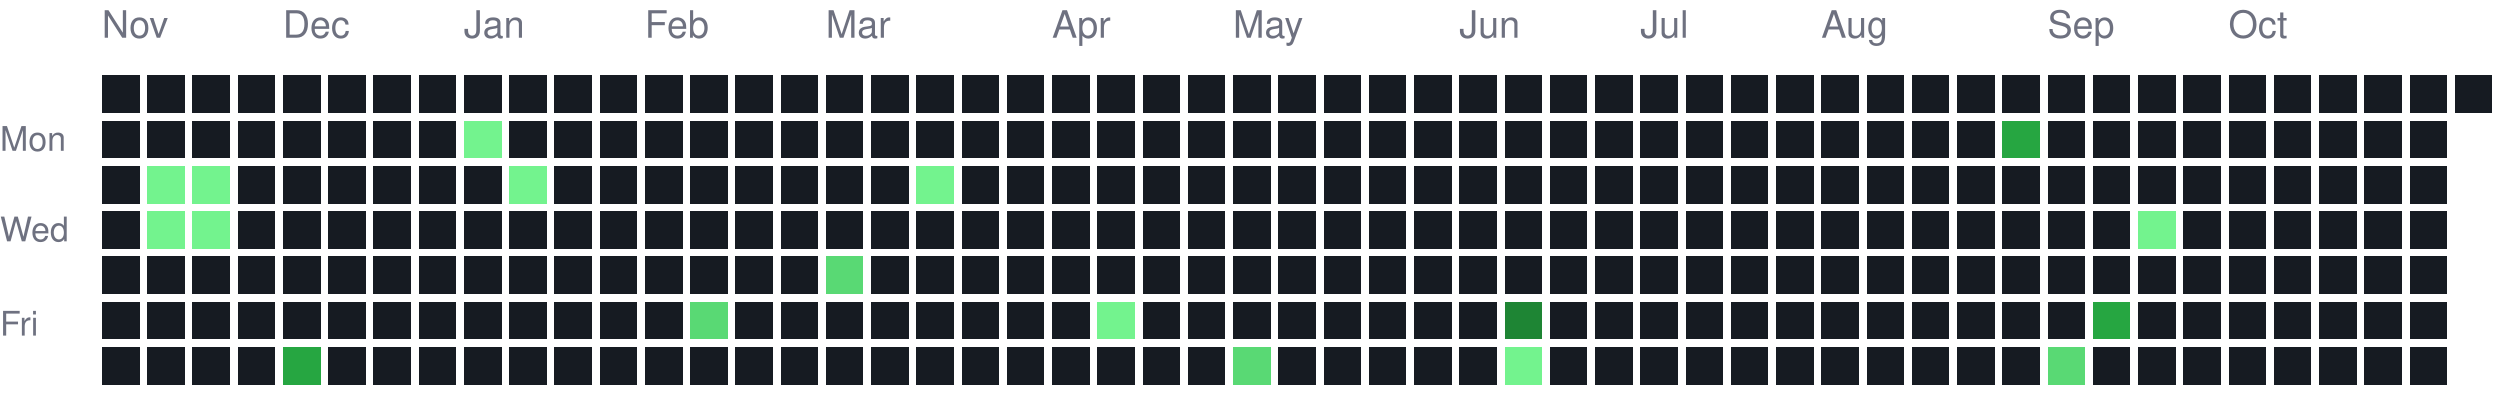
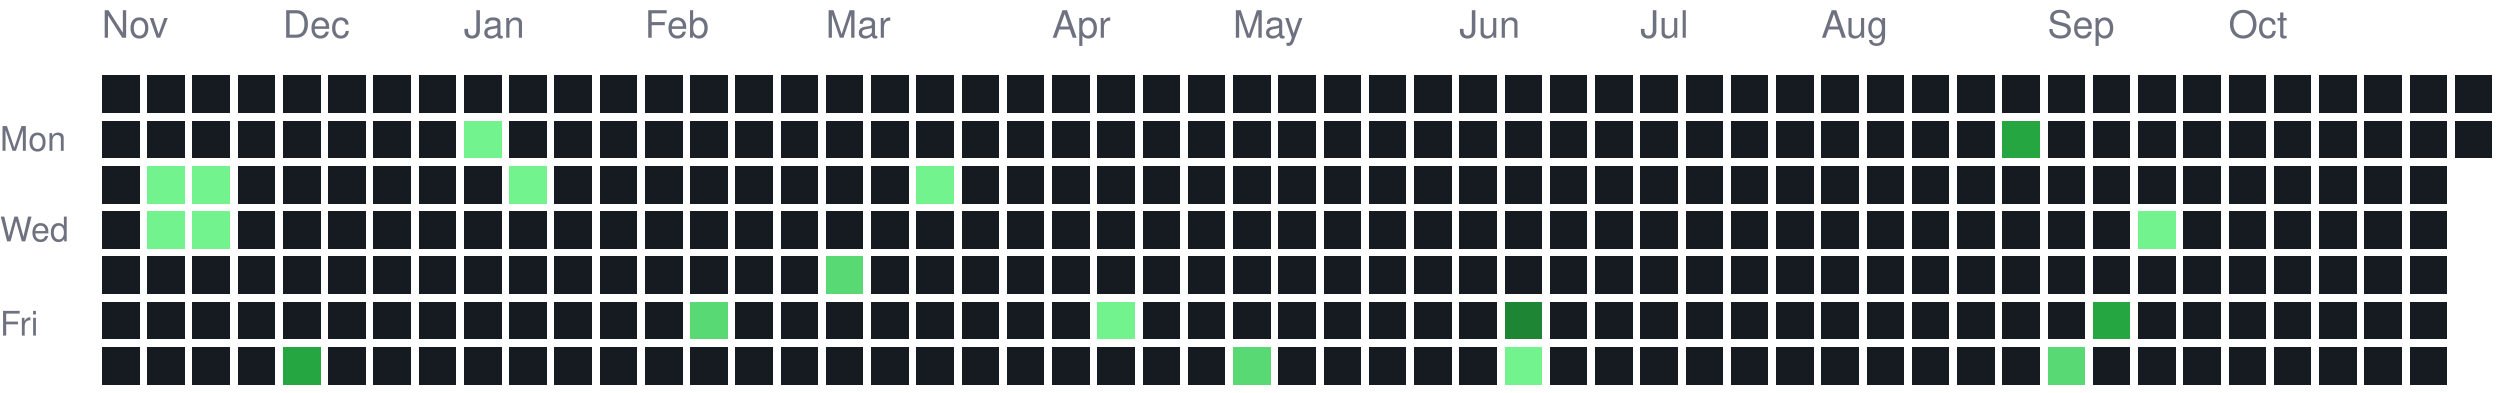
<svg xmlns="http://www.w3.org/2000/svg" version="1.1" width="663" height="104">
  <rect style="fill:#161b22;shape-rendering:crispedges;" data-score="0" data-date="2025-11-09" x="27" y="20" width="10" height="10" />
  <rect style="fill:#161b22;shape-rendering:crispedges;" data-score="0" data-date="2025-11-16" x="39" y="20" width="10" height="10" />
  <rect style="fill:#161b22;shape-rendering:crispedges;" data-score="0" data-date="2025-11-23" x="51" y="20" width="10" height="10" />
  <rect style="fill:#161b22;shape-rendering:crispedges;" data-score="0" data-date="2025-11-30" x="63" y="20" width="10" height="10" />
  <rect style="fill:#161b22;shape-rendering:crispedges;" data-score="0" data-date="2025-12-07" x="75" y="20" width="10" height="10" />
  <rect style="fill:#161b22;shape-rendering:crispedges;" data-score="0" data-date="2025-12-14" x="87" y="20" width="10" height="10" />
  <rect style="fill:#161b22;shape-rendering:crispedges;" data-score="0" data-date="2025-12-21" x="99" y="20" width="10" height="10" />
  <rect style="fill:#161b22;shape-rendering:crispedges;" data-score="0" data-date="2025-12-28" x="111" y="20" width="10" height="10" />
  <rect style="fill:#161b22;shape-rendering:crispedges;" data-score="0" data-date="2026-01-04" x="123" y="20" width="10" height="10" />
  <rect style="fill:#161b22;shape-rendering:crispedges;" data-score="0" data-date="2026-01-11" x="135" y="20" width="10" height="10" />
  <rect style="fill:#161b22;shape-rendering:crispedges;" data-score="0" data-date="2026-01-18" x="147" y="20" width="10" height="10" />
  <rect style="fill:#161b22;shape-rendering:crispedges;" data-score="0" data-date="2026-01-25" x="159" y="20" width="10" height="10" />
  <rect style="fill:#161b22;shape-rendering:crispedges;" data-score="0" data-date="2026-02-01" x="171" y="20" width="10" height="10" />
  <rect style="fill:#161b22;shape-rendering:crispedges;" data-score="0" data-date="2026-02-08" x="183" y="20" width="10" height="10" />
  <rect style="fill:#161b22;shape-rendering:crispedges;" data-score="0" data-date="2026-02-15" x="195" y="20" width="10" height="10" />
  <rect style="fill:#161b22;shape-rendering:crispedges;" data-score="0" data-date="2026-02-22" x="207" y="20" width="10" height="10" />
  <rect style="fill:#161b22;shape-rendering:crispedges;" data-score="0" data-date="2026-03-01" x="219" y="20" width="10" height="10" />
  <rect style="fill:#161b22;shape-rendering:crispedges;" data-score="0" data-date="2026-03-08" x="231" y="20" width="10" height="10" />
  <rect style="fill:#161b22;shape-rendering:crispedges;" data-score="0" data-date="2026-03-15" x="243" y="20" width="10" height="10" />
  <rect style="fill:#161b22;shape-rendering:crispedges;" data-score="0" data-date="2026-03-22" x="255" y="20" width="10" height="10" />
  <rect style="fill:#161b22;shape-rendering:crispedges;" data-score="0" data-date="2026-03-29" x="267" y="20" width="10" height="10" />
  <rect style="fill:#161b22;shape-rendering:crispedges;" data-score="0" data-date="2026-04-05" x="279" y="20" width="10" height="10" />
  <rect style="fill:#161b22;shape-rendering:crispedges;" data-score="0" data-date="2026-04-12" x="291" y="20" width="10" height="10" />
  <rect style="fill:#161b22;shape-rendering:crispedges;" data-score="0" data-date="2026-04-19" x="303" y="20" width="10" height="10" />
  <rect style="fill:#161b22;shape-rendering:crispedges;" data-score="0" data-date="2026-04-26" x="315" y="20" width="10" height="10" />
  <rect style="fill:#161b22;shape-rendering:crispedges;" data-score="0" data-date="2026-05-03" x="327" y="20" width="10" height="10" />
  <rect style="fill:#161b22;shape-rendering:crispedges;" data-score="0" data-date="2026-05-10" x="339" y="20" width="10" height="10" />
  <rect style="fill:#161b22;shape-rendering:crispedges;" data-score="0" data-date="2026-05-17" x="351" y="20" width="10" height="10" />
  <rect style="fill:#161b22;shape-rendering:crispedges;" data-score="0" data-date="2026-05-24" x="363" y="20" width="10" height="10" />
  <rect style="fill:#161b22;shape-rendering:crispedges;" data-score="0" data-date="2026-05-31" x="375" y="20" width="10" height="10" />
  <rect style="fill:#161b22;shape-rendering:crispedges;" data-score="0" data-date="2026-06-07" x="387" y="20" width="10" height="10" />
  <rect style="fill:#161b22;shape-rendering:crispedges;" data-score="0" data-date="2026-06-14" x="399" y="20" width="10" height="10" />
  <rect style="fill:#161b22;shape-rendering:crispedges;" data-score="0" data-date="2026-06-21" x="411" y="20" width="10" height="10" />
  <rect style="fill:#161b22;shape-rendering:crispedges;" data-score="0" data-date="2026-06-28" x="423" y="20" width="10" height="10" />
  <rect style="fill:#161b22;shape-rendering:crispedges;" data-score="0" data-date="2026-07-05" x="435" y="20" width="10" height="10" />
  <rect style="fill:#161b22;shape-rendering:crispedges;" data-score="0" data-date="2026-07-12" x="447" y="20" width="10" height="10" />
  <rect style="fill:#161b22;shape-rendering:crispedges;" data-score="0" data-date="2026-07-19" x="459" y="20" width="10" height="10" />
  <rect style="fill:#161b22;shape-rendering:crispedges;" data-score="0" data-date="2026-07-26" x="471" y="20" width="10" height="10" />
  <rect style="fill:#161b22;shape-rendering:crispedges;" data-score="0" data-date="2026-08-02" x="483" y="20" width="10" height="10" />
  <rect style="fill:#161b22;shape-rendering:crispedges;" data-score="0" data-date="2026-08-09" x="495" y="20" width="10" height="10" />
  <rect style="fill:#161b22;shape-rendering:crispedges;" data-score="0" data-date="2026-08-16" x="507" y="20" width="10" height="10" />
  <rect style="fill:#161b22;shape-rendering:crispedges;" data-score="0" data-date="2026-08-23" x="519" y="20" width="10" height="10" />
  <rect style="fill:#161b22;shape-rendering:crispedges;" data-score="0" data-date="2026-08-30" x="531" y="20" width="10" height="10" />
  <rect style="fill:#161b22;shape-rendering:crispedges;" data-score="0" data-date="2026-09-06" x="543" y="20" width="10" height="10" />
  <rect style="fill:#161b22;shape-rendering:crispedges;" data-score="0" data-date="2026-09-13" x="555" y="20" width="10" height="10" />
  <rect style="fill:#161b22;shape-rendering:crispedges;" data-score="0" data-date="2026-09-20" x="567" y="20" width="10" height="10" />
  <rect style="fill:#161b22;shape-rendering:crispedges;" data-score="0" data-date="2026-09-27" x="579" y="20" width="10" height="10" />
  <rect style="fill:#161b22;shape-rendering:crispedges;" data-score="0" data-date="2026-10-04" x="591" y="20" width="10" height="10" />
  <rect style="fill:#161b22;shape-rendering:crispedges;" data-score="0" data-date="2026-10-11" x="603" y="20" width="10" height="10" />
  <rect style="fill:#161b22;shape-rendering:crispedges;" data-score="0" data-date="2026-10-18" x="615" y="20" width="10" height="10" />
  <rect style="fill:#161b22;shape-rendering:crispedges;" data-score="0" data-date="2026-10-25" x="627" y="20" width="10" height="10" />
  <rect style="fill:#161b22;shape-rendering:crispedges;" data-score="0" data-date="2026-11-01" x="639" y="20" width="10" height="10" />
  <rect style="fill:#161b22;shape-rendering:crispedges;" data-score="0" data-date="2026-11-08" x="651" y="20" width="10" height="10" />
  <rect style="fill:#161b22;shape-rendering:crispedges;" data-score="0" data-date="2025-11-10" x="27" y="32" width="10" height="10" />
  <rect style="fill:#161b22;shape-rendering:crispedges;" data-score="0" data-date="2025-11-17" x="39" y="32" width="10" height="10" />
  <rect style="fill:#161b22;shape-rendering:crispedges;" data-score="0" data-date="2025-11-24" x="51" y="32" width="10" height="10" />
  <rect style="fill:#161b22;shape-rendering:crispedges;" data-score="0" data-date="2025-12-01" x="63" y="32" width="10" height="10" />
  <rect style="fill:#161b22;shape-rendering:crispedges;" data-score="0" data-date="2025-12-08" x="75" y="32" width="10" height="10" />
  <rect style="fill:#161b22;shape-rendering:crispedges;" data-score="0" data-date="2025-12-15" x="87" y="32" width="10" height="10" />
  <rect style="fill:#161b22;shape-rendering:crispedges;" data-score="0" data-date="2025-12-22" x="99" y="32" width="10" height="10" />
  <rect style="fill:#161b22;shape-rendering:crispedges;" data-score="0" data-date="2025-12-29" x="111" y="32" width="10" height="10" />
  <rect style="fill:#73f38e;shape-rendering:crispedges;" data-score="1" data-date="2026-01-05" x="123" y="32" width="10" height="10" />
  <rect style="fill:#161b22;shape-rendering:crispedges;" data-score="0" data-date="2026-01-12" x="135" y="32" width="10" height="10" />
  <rect style="fill:#161b22;shape-rendering:crispedges;" data-score="0" data-date="2026-01-19" x="147" y="32" width="10" height="10" />
  <rect style="fill:#161b22;shape-rendering:crispedges;" data-score="0" data-date="2026-01-26" x="159" y="32" width="10" height="10" />
  <rect style="fill:#161b22;shape-rendering:crispedges;" data-score="0" data-date="2026-02-02" x="171" y="32" width="10" height="10" />
  <rect style="fill:#161b22;shape-rendering:crispedges;" data-score="0" data-date="2026-02-09" x="183" y="32" width="10" height="10" />
  <rect style="fill:#161b22;shape-rendering:crispedges;" data-score="0" data-date="2026-02-16" x="195" y="32" width="10" height="10" />
  <rect style="fill:#161b22;shape-rendering:crispedges;" data-score="0" data-date="2026-02-23" x="207" y="32" width="10" height="10" />
  <rect style="fill:#161b22;shape-rendering:crispedges;" data-score="0" data-date="2026-03-02" x="219" y="32" width="10" height="10" />
  <rect style="fill:#161b22;shape-rendering:crispedges;" data-score="0" data-date="2026-03-09" x="231" y="32" width="10" height="10" />
  <rect style="fill:#161b22;shape-rendering:crispedges;" data-score="0" data-date="2026-03-16" x="243" y="32" width="10" height="10" />
  <rect style="fill:#161b22;shape-rendering:crispedges;" data-score="0" data-date="2026-03-23" x="255" y="32" width="10" height="10" />
  <rect style="fill:#161b22;shape-rendering:crispedges;" data-score="0" data-date="2026-03-30" x="267" y="32" width="10" height="10" />
  <rect style="fill:#161b22;shape-rendering:crispedges;" data-score="0" data-date="2026-04-06" x="279" y="32" width="10" height="10" />
  <rect style="fill:#161b22;shape-rendering:crispedges;" data-score="0" data-date="2026-04-13" x="291" y="32" width="10" height="10" />
  <rect style="fill:#161b22;shape-rendering:crispedges;" data-score="0" data-date="2026-04-20" x="303" y="32" width="10" height="10" />
  <rect style="fill:#161b22;shape-rendering:crispedges;" data-score="0" data-date="2026-04-27" x="315" y="32" width="10" height="10" />
  <rect style="fill:#161b22;shape-rendering:crispedges;" data-score="0" data-date="2026-05-04" x="327" y="32" width="10" height="10" />
  <rect style="fill:#161b22;shape-rendering:crispedges;" data-score="0" data-date="2026-05-11" x="339" y="32" width="10" height="10" />
  <rect style="fill:#161b22;shape-rendering:crispedges;" data-score="0" data-date="2026-05-18" x="351" y="32" width="10" height="10" />
  <rect style="fill:#161b22;shape-rendering:crispedges;" data-score="0" data-date="2026-05-25" x="363" y="32" width="10" height="10" />
  <rect style="fill:#161b22;shape-rendering:crispedges;" data-score="0" data-date="2026-06-01" x="375" y="32" width="10" height="10" />
  <rect style="fill:#161b22;shape-rendering:crispedges;" data-score="0" data-date="2026-06-08" x="387" y="32" width="10" height="10" />
  <rect style="fill:#161b22;shape-rendering:crispedges;" data-score="0" data-date="2026-06-15" x="399" y="32" width="10" height="10" />
  <rect style="fill:#161b22;shape-rendering:crispedges;" data-score="0" data-date="2026-06-22" x="411" y="32" width="10" height="10" />
  <rect style="fill:#161b22;shape-rendering:crispedges;" data-score="0" data-date="2026-06-29" x="423" y="32" width="10" height="10" />
  <rect style="fill:#161b22;shape-rendering:crispedges;" data-score="0" data-date="2026-07-06" x="435" y="32" width="10" height="10" />
  <rect style="fill:#161b22;shape-rendering:crispedges;" data-score="0" data-date="2026-07-13" x="447" y="32" width="10" height="10" />
  <rect style="fill:#161b22;shape-rendering:crispedges;" data-score="0" data-date="2026-07-20" x="459" y="32" width="10" height="10" />
  <rect style="fill:#161b22;shape-rendering:crispedges;" data-score="0" data-date="2026-07-27" x="471" y="32" width="10" height="10" />
  <rect style="fill:#161b22;shape-rendering:crispedges;" data-score="0" data-date="2026-08-03" x="483" y="32" width="10" height="10" />
  <rect style="fill:#161b22;shape-rendering:crispedges;" data-score="0" data-date="2026-08-10" x="495" y="32" width="10" height="10" />
  <rect style="fill:#161b22;shape-rendering:crispedges;" data-score="0" data-date="2026-08-17" x="507" y="32" width="10" height="10" />
  <rect style="fill:#161b22;shape-rendering:crispedges;" data-score="0" data-date="2026-08-24" x="519" y="32" width="10" height="10" />
  <rect style="fill:#26a641;shape-rendering:crispedges;" data-score="3" data-date="2026-08-31" x="531" y="32" width="10" height="10" />
  <rect style="fill:#161b22;shape-rendering:crispedges;" data-score="0" data-date="2026-09-07" x="543" y="32" width="10" height="10" />
  <rect style="fill:#161b22;shape-rendering:crispedges;" data-score="0" data-date="2026-09-14" x="555" y="32" width="10" height="10" />
  <rect style="fill:#161b22;shape-rendering:crispedges;" data-score="0" data-date="2026-09-21" x="567" y="32" width="10" height="10" />
  <rect style="fill:#161b22;shape-rendering:crispedges;" data-score="0" data-date="2026-09-28" x="579" y="32" width="10" height="10" />
  <rect style="fill:#161b22;shape-rendering:crispedges;" data-score="0" data-date="2026-10-05" x="591" y="32" width="10" height="10" />
  <rect style="fill:#161b22;shape-rendering:crispedges;" data-score="0" data-date="2026-10-12" x="603" y="32" width="10" height="10" />
  <rect style="fill:#161b22;shape-rendering:crispedges;" data-score="0" data-date="2026-10-19" x="615" y="32" width="10" height="10" />
  <rect style="fill:#161b22;shape-rendering:crispedges;" data-score="0" data-date="2026-10-26" x="627" y="32" width="10" height="10" />
  <rect style="fill:#161b22;shape-rendering:crispedges;" data-score="0" data-date="2026-11-02" x="639" y="32" width="10" height="10" />
+   <rect style="fill:#161b22;shape-rendering:crispedges;" data-score="0" data-date="2026-11-09" x="651" y="32" width="10" height="10" />
  <rect style="fill:#161b22;shape-rendering:crispedges;" data-score="0" data-date="2025-11-11" x="27" y="44" width="10" height="10" />
  <rect style="fill:#73f38e;shape-rendering:crispedges;" data-score="1" data-date="2025-11-18" x="39" y="44" width="10" height="10" />
  <rect style="fill:#73f38e;shape-rendering:crispedges;" data-score="1" data-date="2025-11-25" x="51" y="44" width="10" height="10" />
  <rect style="fill:#161b22;shape-rendering:crispedges;" data-score="0" data-date="2025-12-02" x="63" y="44" width="10" height="10" />
  <rect style="fill:#161b22;shape-rendering:crispedges;" data-score="0" data-date="2025-12-09" x="75" y="44" width="10" height="10" />
  <rect style="fill:#161b22;shape-rendering:crispedges;" data-score="0" data-date="2025-12-16" x="87" y="44" width="10" height="10" />
  <rect style="fill:#161b22;shape-rendering:crispedges;" data-score="0" data-date="2025-12-23" x="99" y="44" width="10" height="10" />
  <rect style="fill:#161b22;shape-rendering:crispedges;" data-score="0" data-date="2025-12-30" x="111" y="44" width="10" height="10" />
  <rect style="fill:#161b22;shape-rendering:crispedges;" data-score="0" data-date="2026-01-06" x="123" y="44" width="10" height="10" />
  <rect style="fill:#73f38e;shape-rendering:crispedges;" data-score="1" data-date="2026-01-13" x="135" y="44" width="10" height="10" />
  <rect style="fill:#161b22;shape-rendering:crispedges;" data-score="0" data-date="2026-01-20" x="147" y="44" width="10" height="10" />
  <rect style="fill:#161b22;shape-rendering:crispedges;" data-score="0" data-date="2026-01-27" x="159" y="44" width="10" height="10" />
  <rect style="fill:#161b22;shape-rendering:crispedges;" data-score="0" data-date="2026-02-03" x="171" y="44" width="10" height="10" />
  <rect style="fill:#161b22;shape-rendering:crispedges;" data-score="0" data-date="2026-02-10" x="183" y="44" width="10" height="10" />
  <rect style="fill:#161b22;shape-rendering:crispedges;" data-score="0" data-date="2026-02-17" x="195" y="44" width="10" height="10" />
  <rect style="fill:#161b22;shape-rendering:crispedges;" data-score="0" data-date="2026-02-24" x="207" y="44" width="10" height="10" />
  <rect style="fill:#161b22;shape-rendering:crispedges;" data-score="0" data-date="2026-03-03" x="219" y="44" width="10" height="10" />
  <rect style="fill:#161b22;shape-rendering:crispedges;" data-score="0" data-date="2026-03-10" x="231" y="44" width="10" height="10" />
  <rect style="fill:#73f38e;shape-rendering:crispedges;" data-score="1" data-date="2026-03-17" x="243" y="44" width="10" height="10" />
  <rect style="fill:#161b22;shape-rendering:crispedges;" data-score="0" data-date="2026-03-24" x="255" y="44" width="10" height="10" />
  <rect style="fill:#161b22;shape-rendering:crispedges;" data-score="0" data-date="2026-03-31" x="267" y="44" width="10" height="10" />
  <rect style="fill:#161b22;shape-rendering:crispedges;" data-score="0" data-date="2026-04-07" x="279" y="44" width="10" height="10" />
  <rect style="fill:#161b22;shape-rendering:crispedges;" data-score="0" data-date="2026-04-14" x="291" y="44" width="10" height="10" />
  <rect style="fill:#161b22;shape-rendering:crispedges;" data-score="0" data-date="2026-04-21" x="303" y="44" width="10" height="10" />
  <rect style="fill:#161b22;shape-rendering:crispedges;" data-score="0" data-date="2026-04-28" x="315" y="44" width="10" height="10" />
  <rect style="fill:#161b22;shape-rendering:crispedges;" data-score="0" data-date="2026-05-05" x="327" y="44" width="10" height="10" />
  <rect style="fill:#161b22;shape-rendering:crispedges;" data-score="0" data-date="2026-05-12" x="339" y="44" width="10" height="10" />
  <rect style="fill:#161b22;shape-rendering:crispedges;" data-score="0" data-date="2026-05-19" x="351" y="44" width="10" height="10" />
  <rect style="fill:#161b22;shape-rendering:crispedges;" data-score="0" data-date="2026-05-26" x="363" y="44" width="10" height="10" />
  <rect style="fill:#161b22;shape-rendering:crispedges;" data-score="0" data-date="2026-06-02" x="375" y="44" width="10" height="10" />
  <rect style="fill:#161b22;shape-rendering:crispedges;" data-score="0" data-date="2026-06-09" x="387" y="44" width="10" height="10" />
  <rect style="fill:#161b22;shape-rendering:crispedges;" data-score="0" data-date="2026-06-16" x="399" y="44" width="10" height="10" />
  <rect style="fill:#161b22;shape-rendering:crispedges;" data-score="0" data-date="2026-06-23" x="411" y="44" width="10" height="10" />
  <rect style="fill:#161b22;shape-rendering:crispedges;" data-score="0" data-date="2026-06-30" x="423" y="44" width="10" height="10" />
  <rect style="fill:#161b22;shape-rendering:crispedges;" data-score="0" data-date="2026-07-07" x="435" y="44" width="10" height="10" />
  <rect style="fill:#161b22;shape-rendering:crispedges;" data-score="0" data-date="2026-07-14" x="447" y="44" width="10" height="10" />
  <rect style="fill:#161b22;shape-rendering:crispedges;" data-score="0" data-date="2026-07-21" x="459" y="44" width="10" height="10" />
  <rect style="fill:#161b22;shape-rendering:crispedges;" data-score="0" data-date="2026-07-28" x="471" y="44" width="10" height="10" />
  <rect style="fill:#161b22;shape-rendering:crispedges;" data-score="0" data-date="2026-08-04" x="483" y="44" width="10" height="10" />
  <rect style="fill:#161b22;shape-rendering:crispedges;" data-score="0" data-date="2026-08-11" x="495" y="44" width="10" height="10" />
  <rect style="fill:#161b22;shape-rendering:crispedges;" data-score="0" data-date="2026-08-18" x="507" y="44" width="10" height="10" />
  <rect style="fill:#161b22;shape-rendering:crispedges;" data-score="0" data-date="2026-08-25" x="519" y="44" width="10" height="10" />
  <rect style="fill:#161b22;shape-rendering:crispedges;" data-score="0" data-date="2026-09-01" x="531" y="44" width="10" height="10" />
  <rect style="fill:#161b22;shape-rendering:crispedges;" data-score="0" data-date="2026-09-08" x="543" y="44" width="10" height="10" />
  <rect style="fill:#161b22;shape-rendering:crispedges;" data-score="0" data-date="2026-09-15" x="555" y="44" width="10" height="10" />
  <rect style="fill:#161b22;shape-rendering:crispedges;" data-score="0" data-date="2026-09-22" x="567" y="44" width="10" height="10" />
  <rect style="fill:#161b22;shape-rendering:crispedges;" data-score="0" data-date="2026-09-29" x="579" y="44" width="10" height="10" />
  <rect style="fill:#161b22;shape-rendering:crispedges;" data-score="0" data-date="2026-10-06" x="591" y="44" width="10" height="10" />
  <rect style="fill:#161b22;shape-rendering:crispedges;" data-score="0" data-date="2026-10-13" x="603" y="44" width="10" height="10" />
  <rect style="fill:#161b22;shape-rendering:crispedges;" data-score="0" data-date="2026-10-20" x="615" y="44" width="10" height="10" />
  <rect style="fill:#161b22;shape-rendering:crispedges;" data-score="0" data-date="2026-10-27" x="627" y="44" width="10" height="10" />
  <rect style="fill:#161b22;shape-rendering:crispedges;" data-score="0" data-date="2026-11-03" x="639" y="44" width="10" height="10" />
  <rect style="fill:#161b22;shape-rendering:crispedges;" data-score="0" data-date="2025-11-12" x="27" y="56" width="10" height="10" />
  <rect style="fill:#73f38e;shape-rendering:crispedges;" data-score="1" data-date="2025-11-19" x="39" y="56" width="10" height="10" />
  <rect style="fill:#73f38e;shape-rendering:crispedges;" data-score="1" data-date="2025-11-26" x="51" y="56" width="10" height="10" />
  <rect style="fill:#161b22;shape-rendering:crispedges;" data-score="0" data-date="2025-12-03" x="63" y="56" width="10" height="10" />
  <rect style="fill:#161b22;shape-rendering:crispedges;" data-score="0" data-date="2025-12-10" x="75" y="56" width="10" height="10" />
  <rect style="fill:#161b22;shape-rendering:crispedges;" data-score="0" data-date="2025-12-17" x="87" y="56" width="10" height="10" />
  <rect style="fill:#161b22;shape-rendering:crispedges;" data-score="0" data-date="2025-12-24" x="99" y="56" width="10" height="10" />
  <rect style="fill:#161b22;shape-rendering:crispedges;" data-score="0" data-date="2025-12-31" x="111" y="56" width="10" height="10" />
  <rect style="fill:#161b22;shape-rendering:crispedges;" data-score="0" data-date="2026-01-07" x="123" y="56" width="10" height="10" />
  <rect style="fill:#161b22;shape-rendering:crispedges;" data-score="0" data-date="2026-01-14" x="135" y="56" width="10" height="10" />
  <rect style="fill:#161b22;shape-rendering:crispedges;" data-score="0" data-date="2026-01-21" x="147" y="56" width="10" height="10" />
  <rect style="fill:#161b22;shape-rendering:crispedges;" data-score="0" data-date="2026-01-28" x="159" y="56" width="10" height="10" />
  <rect style="fill:#161b22;shape-rendering:crispedges;" data-score="0" data-date="2026-02-04" x="171" y="56" width="10" height="10" />
  <rect style="fill:#161b22;shape-rendering:crispedges;" data-score="0" data-date="2026-02-11" x="183" y="56" width="10" height="10" />
  <rect style="fill:#161b22;shape-rendering:crispedges;" data-score="0" data-date="2026-02-18" x="195" y="56" width="10" height="10" />
  <rect style="fill:#161b22;shape-rendering:crispedges;" data-score="0" data-date="2026-02-25" x="207" y="56" width="10" height="10" />
  <rect style="fill:#161b22;shape-rendering:crispedges;" data-score="0" data-date="2026-03-04" x="219" y="56" width="10" height="10" />
  <rect style="fill:#161b22;shape-rendering:crispedges;" data-score="0" data-date="2026-03-11" x="231" y="56" width="10" height="10" />
  <rect style="fill:#161b22;shape-rendering:crispedges;" data-score="0" data-date="2026-03-18" x="243" y="56" width="10" height="10" />
  <rect style="fill:#161b22;shape-rendering:crispedges;" data-score="0" data-date="2026-03-25" x="255" y="56" width="10" height="10" />
  <rect style="fill:#161b22;shape-rendering:crispedges;" data-score="0" data-date="2026-04-01" x="267" y="56" width="10" height="10" />
  <rect style="fill:#161b22;shape-rendering:crispedges;" data-score="0" data-date="2026-04-08" x="279" y="56" width="10" height="10" />
  <rect style="fill:#161b22;shape-rendering:crispedges;" data-score="0" data-date="2026-04-15" x="291" y="56" width="10" height="10" />
  <rect style="fill:#161b22;shape-rendering:crispedges;" data-score="0" data-date="2026-04-22" x="303" y="56" width="10" height="10" />
  <rect style="fill:#161b22;shape-rendering:crispedges;" data-score="0" data-date="2026-04-29" x="315" y="56" width="10" height="10" />
  <rect style="fill:#161b22;shape-rendering:crispedges;" data-score="0" data-date="2026-05-06" x="327" y="56" width="10" height="10" />
  <rect style="fill:#161b22;shape-rendering:crispedges;" data-score="0" data-date="2026-05-13" x="339" y="56" width="10" height="10" />
  <rect style="fill:#161b22;shape-rendering:crispedges;" data-score="0" data-date="2026-05-20" x="351" y="56" width="10" height="10" />
  <rect style="fill:#161b22;shape-rendering:crispedges;" data-score="0" data-date="2026-05-27" x="363" y="56" width="10" height="10" />
  <rect style="fill:#161b22;shape-rendering:crispedges;" data-score="0" data-date="2026-06-03" x="375" y="56" width="10" height="10" />
  <rect style="fill:#161b22;shape-rendering:crispedges;" data-score="0" data-date="2026-06-10" x="387" y="56" width="10" height="10" />
  <rect style="fill:#161b22;shape-rendering:crispedges;" data-score="0" data-date="2026-06-17" x="399" y="56" width="10" height="10" />
  <rect style="fill:#161b22;shape-rendering:crispedges;" data-score="0" data-date="2026-06-24" x="411" y="56" width="10" height="10" />
  <rect style="fill:#161b22;shape-rendering:crispedges;" data-score="0" data-date="2026-07-01" x="423" y="56" width="10" height="10" />
  <rect style="fill:#161b22;shape-rendering:crispedges;" data-score="0" data-date="2026-07-08" x="435" y="56" width="10" height="10" />
  <rect style="fill:#161b22;shape-rendering:crispedges;" data-score="0" data-date="2026-07-15" x="447" y="56" width="10" height="10" />
  <rect style="fill:#161b22;shape-rendering:crispedges;" data-score="0" data-date="2026-07-22" x="459" y="56" width="10" height="10" />
  <rect style="fill:#161b22;shape-rendering:crispedges;" data-score="0" data-date="2026-07-29" x="471" y="56" width="10" height="10" />
  <rect style="fill:#161b22;shape-rendering:crispedges;" data-score="0" data-date="2026-08-05" x="483" y="56" width="10" height="10" />
  <rect style="fill:#161b22;shape-rendering:crispedges;" data-score="0" data-date="2026-08-12" x="495" y="56" width="10" height="10" />
  <rect style="fill:#161b22;shape-rendering:crispedges;" data-score="0" data-date="2026-08-19" x="507" y="56" width="10" height="10" />
  <rect style="fill:#161b22;shape-rendering:crispedges;" data-score="0" data-date="2026-08-26" x="519" y="56" width="10" height="10" />
  <rect style="fill:#161b22;shape-rendering:crispedges;" data-score="0" data-date="2026-09-02" x="531" y="56" width="10" height="10" />
  <rect style="fill:#161b22;shape-rendering:crispedges;" data-score="0" data-date="2026-09-09" x="543" y="56" width="10" height="10" />
  <rect style="fill:#161b22;shape-rendering:crispedges;" data-score="0" data-date="2026-09-16" x="555" y="56" width="10" height="10" />
  <rect style="fill:#73f38e;shape-rendering:crispedges;" data-score="1" data-date="2026-09-23" x="567" y="56" width="10" height="10" />
  <rect style="fill:#161b22;shape-rendering:crispedges;" data-score="0" data-date="2026-09-30" x="579" y="56" width="10" height="10" />
  <rect style="fill:#161b22;shape-rendering:crispedges;" data-score="0" data-date="2026-10-07" x="591" y="56" width="10" height="10" />
  <rect style="fill:#161b22;shape-rendering:crispedges;" data-score="0" data-date="2026-10-14" x="603" y="56" width="10" height="10" />
  <rect style="fill:#161b22;shape-rendering:crispedges;" data-score="0" data-date="2026-10-21" x="615" y="56" width="10" height="10" />
  <rect style="fill:#161b22;shape-rendering:crispedges;" data-score="0" data-date="2026-10-28" x="627" y="56" width="10" height="10" />
  <rect style="fill:#161b22;shape-rendering:crispedges;" data-score="0" data-date="2026-11-04" x="639" y="56" width="10" height="10" />
  <rect style="fill:#161b22;shape-rendering:crispedges;" data-score="0" data-date="2025-11-13" x="27" y="68" width="10" height="10" />
  <rect style="fill:#161b22;shape-rendering:crispedges;" data-score="0" data-date="2025-11-20" x="39" y="68" width="10" height="10" />
  <rect style="fill:#161b22;shape-rendering:crispedges;" data-score="0" data-date="2025-11-27" x="51" y="68" width="10" height="10" />
  <rect style="fill:#161b22;shape-rendering:crispedges;" data-score="0" data-date="2025-12-04" x="63" y="68" width="10" height="10" />
  <rect style="fill:#161b22;shape-rendering:crispedges;" data-score="0" data-date="2025-12-11" x="75" y="68" width="10" height="10" />
  <rect style="fill:#161b22;shape-rendering:crispedges;" data-score="0" data-date="2025-12-18" x="87" y="68" width="10" height="10" />
  <rect style="fill:#161b22;shape-rendering:crispedges;" data-score="0" data-date="2025-12-25" x="99" y="68" width="10" height="10" />
  <rect style="fill:#161b22;shape-rendering:crispedges;" data-score="0" data-date="2026-01-01" x="111" y="68" width="10" height="10" />
  <rect style="fill:#161b22;shape-rendering:crispedges;" data-score="0" data-date="2026-01-08" x="123" y="68" width="10" height="10" />
  <rect style="fill:#161b22;shape-rendering:crispedges;" data-score="0" data-date="2026-01-15" x="135" y="68" width="10" height="10" />
  <rect style="fill:#161b22;shape-rendering:crispedges;" data-score="0" data-date="2026-01-22" x="147" y="68" width="10" height="10" />
  <rect style="fill:#161b22;shape-rendering:crispedges;" data-score="0" data-date="2026-01-29" x="159" y="68" width="10" height="10" />
  <rect style="fill:#161b22;shape-rendering:crispedges;" data-score="0" data-date="2026-02-05" x="171" y="68" width="10" height="10" />
  <rect style="fill:#161b22;shape-rendering:crispedges;" data-score="0" data-date="2026-02-12" x="183" y="68" width="10" height="10" />
  <rect style="fill:#161b22;shape-rendering:crispedges;" data-score="0" data-date="2026-02-19" x="195" y="68" width="10" height="10" />
  <rect style="fill:#161b22;shape-rendering:crispedges;" data-score="0" data-date="2026-02-26" x="207" y="68" width="10" height="10" />
  <rect style="fill:#59d974;shape-rendering:crispedges;" data-score="2" data-date="2026-03-05" x="219" y="68" width="10" height="10" />
  <rect style="fill:#161b22;shape-rendering:crispedges;" data-score="0" data-date="2026-03-12" x="231" y="68" width="10" height="10" />
  <rect style="fill:#161b22;shape-rendering:crispedges;" data-score="0" data-date="2026-03-19" x="243" y="68" width="10" height="10" />
  <rect style="fill:#161b22;shape-rendering:crispedges;" data-score="0" data-date="2026-03-26" x="255" y="68" width="10" height="10" />
  <rect style="fill:#161b22;shape-rendering:crispedges;" data-score="0" data-date="2026-04-02" x="267" y="68" width="10" height="10" />
  <rect style="fill:#161b22;shape-rendering:crispedges;" data-score="0" data-date="2026-04-09" x="279" y="68" width="10" height="10" />
  <rect style="fill:#161b22;shape-rendering:crispedges;" data-score="0" data-date="2026-04-16" x="291" y="68" width="10" height="10" />
  <rect style="fill:#161b22;shape-rendering:crispedges;" data-score="0" data-date="2026-04-23" x="303" y="68" width="10" height="10" />
  <rect style="fill:#161b22;shape-rendering:crispedges;" data-score="0" data-date="2026-04-30" x="315" y="68" width="10" height="10" />
  <rect style="fill:#161b22;shape-rendering:crispedges;" data-score="0" data-date="2026-05-07" x="327" y="68" width="10" height="10" />
  <rect style="fill:#161b22;shape-rendering:crispedges;" data-score="0" data-date="2026-05-14" x="339" y="68" width="10" height="10" />
  <rect style="fill:#161b22;shape-rendering:crispedges;" data-score="0" data-date="2026-05-21" x="351" y="68" width="10" height="10" />
  <rect style="fill:#161b22;shape-rendering:crispedges;" data-score="0" data-date="2026-05-28" x="363" y="68" width="10" height="10" />
  <rect style="fill:#161b22;shape-rendering:crispedges;" data-score="0" data-date="2026-06-04" x="375" y="68" width="10" height="10" />
  <rect style="fill:#161b22;shape-rendering:crispedges;" data-score="0" data-date="2026-06-11" x="387" y="68" width="10" height="10" />
  <rect style="fill:#161b22;shape-rendering:crispedges;" data-score="0" data-date="2026-06-18" x="399" y="68" width="10" height="10" />
  <rect style="fill:#161b22;shape-rendering:crispedges;" data-score="0" data-date="2026-06-25" x="411" y="68" width="10" height="10" />
  <rect style="fill:#161b22;shape-rendering:crispedges;" data-score="0" data-date="2026-07-02" x="423" y="68" width="10" height="10" />
  <rect style="fill:#161b22;shape-rendering:crispedges;" data-score="0" data-date="2026-07-09" x="435" y="68" width="10" height="10" />
  <rect style="fill:#161b22;shape-rendering:crispedges;" data-score="0" data-date="2026-07-16" x="447" y="68" width="10" height="10" />
  <rect style="fill:#161b22;shape-rendering:crispedges;" data-score="0" data-date="2026-07-23" x="459" y="68" width="10" height="10" />
  <rect style="fill:#161b22;shape-rendering:crispedges;" data-score="0" data-date="2026-07-30" x="471" y="68" width="10" height="10" />
  <rect style="fill:#161b22;shape-rendering:crispedges;" data-score="0" data-date="2026-08-06" x="483" y="68" width="10" height="10" />
  <rect style="fill:#161b22;shape-rendering:crispedges;" data-score="0" data-date="2026-08-13" x="495" y="68" width="10" height="10" />
  <rect style="fill:#161b22;shape-rendering:crispedges;" data-score="0" data-date="2026-08-20" x="507" y="68" width="10" height="10" />
  <rect style="fill:#161b22;shape-rendering:crispedges;" data-score="0" data-date="2026-08-27" x="519" y="68" width="10" height="10" />
  <rect style="fill:#161b22;shape-rendering:crispedges;" data-score="0" data-date="2026-09-03" x="531" y="68" width="10" height="10" />
  <rect style="fill:#161b22;shape-rendering:crispedges;" data-score="0" data-date="2026-09-10" x="543" y="68" width="10" height="10" />
  <rect style="fill:#161b22;shape-rendering:crispedges;" data-score="0" data-date="2026-09-17" x="555" y="68" width="10" height="10" />
  <rect style="fill:#161b22;shape-rendering:crispedges;" data-score="0" data-date="2026-09-24" x="567" y="68" width="10" height="10" />
  <rect style="fill:#161b22;shape-rendering:crispedges;" data-score="0" data-date="2026-10-01" x="579" y="68" width="10" height="10" />
  <rect style="fill:#161b22;shape-rendering:crispedges;" data-score="0" data-date="2026-10-08" x="591" y="68" width="10" height="10" />
  <rect style="fill:#161b22;shape-rendering:crispedges;" data-score="0" data-date="2026-10-15" x="603" y="68" width="10" height="10" />
  <rect style="fill:#161b22;shape-rendering:crispedges;" data-score="0" data-date="2026-10-22" x="615" y="68" width="10" height="10" />
  <rect style="fill:#161b22;shape-rendering:crispedges;" data-score="0" data-date="2026-10-29" x="627" y="68" width="10" height="10" />
  <rect style="fill:#161b22;shape-rendering:crispedges;" data-score="0" data-date="2026-11-05" x="639" y="68" width="10" height="10" />
  <rect style="fill:#161b22;shape-rendering:crispedges;" data-score="0" data-date="2025-11-14" x="27" y="80" width="10" height="10" />
  <rect style="fill:#161b22;shape-rendering:crispedges;" data-score="0" data-date="2025-11-21" x="39" y="80" width="10" height="10" />
  <rect style="fill:#161b22;shape-rendering:crispedges;" data-score="0" data-date="2025-11-28" x="51" y="80" width="10" height="10" />
  <rect style="fill:#161b22;shape-rendering:crispedges;" data-score="0" data-date="2025-12-05" x="63" y="80" width="10" height="10" />
  <rect style="fill:#161b22;shape-rendering:crispedges;" data-score="0" data-date="2025-12-12" x="75" y="80" width="10" height="10" />
  <rect style="fill:#161b22;shape-rendering:crispedges;" data-score="0" data-date="2025-12-19" x="87" y="80" width="10" height="10" />
  <rect style="fill:#161b22;shape-rendering:crispedges;" data-score="0" data-date="2025-12-26" x="99" y="80" width="10" height="10" />
  <rect style="fill:#161b22;shape-rendering:crispedges;" data-score="0" data-date="2026-01-02" x="111" y="80" width="10" height="10" />
  <rect style="fill:#161b22;shape-rendering:crispedges;" data-score="0" data-date="2026-01-09" x="123" y="80" width="10" height="10" />
  <rect style="fill:#161b22;shape-rendering:crispedges;" data-score="0" data-date="2026-01-16" x="135" y="80" width="10" height="10" />
  <rect style="fill:#161b22;shape-rendering:crispedges;" data-score="0" data-date="2026-01-23" x="147" y="80" width="10" height="10" />
  <rect style="fill:#161b22;shape-rendering:crispedges;" data-score="0" data-date="2026-01-30" x="159" y="80" width="10" height="10" />
  <rect style="fill:#161b22;shape-rendering:crispedges;" data-score="0" data-date="2026-02-06" x="171" y="80" width="10" height="10" />
  <rect style="fill:#59d974;shape-rendering:crispedges;" data-score="2" data-date="2026-02-13" x="183" y="80" width="10" height="10" />
  <rect style="fill:#161b22;shape-rendering:crispedges;" data-score="0" data-date="2026-02-20" x="195" y="80" width="10" height="10" />
  <rect style="fill:#161b22;shape-rendering:crispedges;" data-score="0" data-date="2026-02-27" x="207" y="80" width="10" height="10" />
  <rect style="fill:#161b22;shape-rendering:crispedges;" data-score="0" data-date="2026-03-06" x="219" y="80" width="10" height="10" />
  <rect style="fill:#161b22;shape-rendering:crispedges;" data-score="0" data-date="2026-03-13" x="231" y="80" width="10" height="10" />
  <rect style="fill:#161b22;shape-rendering:crispedges;" data-score="0" data-date="2026-03-20" x="243" y="80" width="10" height="10" />
  <rect style="fill:#161b22;shape-rendering:crispedges;" data-score="0" data-date="2026-03-27" x="255" y="80" width="10" height="10" />
  <rect style="fill:#161b22;shape-rendering:crispedges;" data-score="0" data-date="2026-04-03" x="267" y="80" width="10" height="10" />
  <rect style="fill:#161b22;shape-rendering:crispedges;" data-score="0" data-date="2026-04-10" x="279" y="80" width="10" height="10" />
  <rect style="fill:#73f38e;shape-rendering:crispedges;" data-score="1" data-date="2026-04-17" x="291" y="80" width="10" height="10" />
  <rect style="fill:#161b22;shape-rendering:crispedges;" data-score="0" data-date="2026-04-24" x="303" y="80" width="10" height="10" />
  <rect style="fill:#161b22;shape-rendering:crispedges;" data-score="0" data-date="2026-05-01" x="315" y="80" width="10" height="10" />
  <rect style="fill:#161b22;shape-rendering:crispedges;" data-score="0" data-date="2026-05-08" x="327" y="80" width="10" height="10" />
  <rect style="fill:#161b22;shape-rendering:crispedges;" data-score="0" data-date="2026-05-15" x="339" y="80" width="10" height="10" />
  <rect style="fill:#161b22;shape-rendering:crispedges;" data-score="0" data-date="2026-05-22" x="351" y="80" width="10" height="10" />
  <rect style="fill:#161b22;shape-rendering:crispedges;" data-score="0" data-date="2026-05-29" x="363" y="80" width="10" height="10" />
  <rect style="fill:#161b22;shape-rendering:crispedges;" data-score="0" data-date="2026-06-05" x="375" y="80" width="10" height="10" />
  <rect style="fill:#161b22;shape-rendering:crispedges;" data-score="0" data-date="2026-06-12" x="387" y="80" width="10" height="10" />
  <rect style="fill:#1e8534;shape-rendering:crispedges;" data-score="4" data-date="2026-06-19" x="399" y="80" width="10" height="10" />
  <rect style="fill:#161b22;shape-rendering:crispedges;" data-score="0" data-date="2026-06-26" x="411" y="80" width="10" height="10" />
  <rect style="fill:#161b22;shape-rendering:crispedges;" data-score="0" data-date="2026-07-03" x="423" y="80" width="10" height="10" />
  <rect style="fill:#161b22;shape-rendering:crispedges;" data-score="0" data-date="2026-07-10" x="435" y="80" width="10" height="10" />
  <rect style="fill:#161b22;shape-rendering:crispedges;" data-score="0" data-date="2026-07-17" x="447" y="80" width="10" height="10" />
  <rect style="fill:#161b22;shape-rendering:crispedges;" data-score="0" data-date="2026-07-24" x="459" y="80" width="10" height="10" />
  <rect style="fill:#161b22;shape-rendering:crispedges;" data-score="0" data-date="2026-07-31" x="471" y="80" width="10" height="10" />
  <rect style="fill:#161b22;shape-rendering:crispedges;" data-score="0" data-date="2026-08-07" x="483" y="80" width="10" height="10" />
  <rect style="fill:#161b22;shape-rendering:crispedges;" data-score="0" data-date="2026-08-14" x="495" y="80" width="10" height="10" />
  <rect style="fill:#161b22;shape-rendering:crispedges;" data-score="0" data-date="2026-08-21" x="507" y="80" width="10" height="10" />
  <rect style="fill:#161b22;shape-rendering:crispedges;" data-score="0" data-date="2026-08-28" x="519" y="80" width="10" height="10" />
  <rect style="fill:#161b22;shape-rendering:crispedges;" data-score="0" data-date="2026-09-04" x="531" y="80" width="10" height="10" />
  <rect style="fill:#161b22;shape-rendering:crispedges;" data-score="0" data-date="2026-09-11" x="543" y="80" width="10" height="10" />
  <rect style="fill:#26a641;shape-rendering:crispedges;" data-score="3" data-date="2026-09-18" x="555" y="80" width="10" height="10" />
  <rect style="fill:#161b22;shape-rendering:crispedges;" data-score="0" data-date="2026-09-25" x="567" y="80" width="10" height="10" />
  <rect style="fill:#161b22;shape-rendering:crispedges;" data-score="0" data-date="2026-10-02" x="579" y="80" width="10" height="10" />
  <rect style="fill:#161b22;shape-rendering:crispedges;" data-score="0" data-date="2026-10-09" x="591" y="80" width="10" height="10" />
  <rect style="fill:#161b22;shape-rendering:crispedges;" data-score="0" data-date="2026-10-16" x="603" y="80" width="10" height="10" />
  <rect style="fill:#161b22;shape-rendering:crispedges;" data-score="0" data-date="2026-10-23" x="615" y="80" width="10" height="10" />
  <rect style="fill:#161b22;shape-rendering:crispedges;" data-score="0" data-date="2026-10-30" x="627" y="80" width="10" height="10" />
  <rect style="fill:#161b22;shape-rendering:crispedges;" data-score="0" data-date="2026-11-06" x="639" y="80" width="10" height="10" />
  <rect style="fill:#161b22;shape-rendering:crispedges;" data-score="0" data-date="2025-11-15" x="27" y="92" width="10" height="10" />
  <rect style="fill:#161b22;shape-rendering:crispedges;" data-score="0" data-date="2025-11-22" x="39" y="92" width="10" height="10" />
  <rect style="fill:#161b22;shape-rendering:crispedges;" data-score="0" data-date="2025-11-29" x="51" y="92" width="10" height="10" />
  <rect style="fill:#161b22;shape-rendering:crispedges;" data-score="0" data-date="2025-12-06" x="63" y="92" width="10" height="10" />
  <rect style="fill:#26a641;shape-rendering:crispedges;" data-score="3" data-date="2025-12-13" x="75" y="92" width="10" height="10" />
  <rect style="fill:#161b22;shape-rendering:crispedges;" data-score="0" data-date="2025-12-20" x="87" y="92" width="10" height="10" />
  <rect style="fill:#161b22;shape-rendering:crispedges;" data-score="0" data-date="2025-12-27" x="99" y="92" width="10" height="10" />
  <rect style="fill:#161b22;shape-rendering:crispedges;" data-score="0" data-date="2026-01-03" x="111" y="92" width="10" height="10" />
  <rect style="fill:#161b22;shape-rendering:crispedges;" data-score="0" data-date="2026-01-10" x="123" y="92" width="10" height="10" />
  <rect style="fill:#161b22;shape-rendering:crispedges;" data-score="0" data-date="2026-01-17" x="135" y="92" width="10" height="10" />
  <rect style="fill:#161b22;shape-rendering:crispedges;" data-score="0" data-date="2026-01-24" x="147" y="92" width="10" height="10" />
  <rect style="fill:#161b22;shape-rendering:crispedges;" data-score="0" data-date="2026-01-31" x="159" y="92" width="10" height="10" />
  <rect style="fill:#161b22;shape-rendering:crispedges;" data-score="0" data-date="2026-02-07" x="171" y="92" width="10" height="10" />
  <rect style="fill:#161b22;shape-rendering:crispedges;" data-score="0" data-date="2026-02-14" x="183" y="92" width="10" height="10" />
  <rect style="fill:#161b22;shape-rendering:crispedges;" data-score="0" data-date="2026-02-21" x="195" y="92" width="10" height="10" />
  <rect style="fill:#161b22;shape-rendering:crispedges;" data-score="0" data-date="2026-02-28" x="207" y="92" width="10" height="10" />
  <rect style="fill:#161b22;shape-rendering:crispedges;" data-score="0" data-date="2026-03-07" x="219" y="92" width="10" height="10" />
  <rect style="fill:#161b22;shape-rendering:crispedges;" data-score="0" data-date="2026-03-14" x="231" y="92" width="10" height="10" />
  <rect style="fill:#161b22;shape-rendering:crispedges;" data-score="0" data-date="2026-03-21" x="243" y="92" width="10" height="10" />
  <rect style="fill:#161b22;shape-rendering:crispedges;" data-score="0" data-date="2026-03-28" x="255" y="92" width="10" height="10" />
  <rect style="fill:#161b22;shape-rendering:crispedges;" data-score="0" data-date="2026-04-04" x="267" y="92" width="10" height="10" />
  <rect style="fill:#161b22;shape-rendering:crispedges;" data-score="0" data-date="2026-04-11" x="279" y="92" width="10" height="10" />
  <rect style="fill:#161b22;shape-rendering:crispedges;" data-score="0" data-date="2026-04-18" x="291" y="92" width="10" height="10" />
  <rect style="fill:#161b22;shape-rendering:crispedges;" data-score="0" data-date="2026-04-25" x="303" y="92" width="10" height="10" />
  <rect style="fill:#161b22;shape-rendering:crispedges;" data-score="0" data-date="2026-05-02" x="315" y="92" width="10" height="10" />
  <rect style="fill:#59d974;shape-rendering:crispedges;" data-score="2" data-date="2026-05-09" x="327" y="92" width="10" height="10" />
  <rect style="fill:#161b22;shape-rendering:crispedges;" data-score="0" data-date="2026-05-16" x="339" y="92" width="10" height="10" />
  <rect style="fill:#161b22;shape-rendering:crispedges;" data-score="0" data-date="2026-05-23" x="351" y="92" width="10" height="10" />
  <rect style="fill:#161b22;shape-rendering:crispedges;" data-score="0" data-date="2026-05-30" x="363" y="92" width="10" height="10" />
  <rect style="fill:#161b22;shape-rendering:crispedges;" data-score="0" data-date="2026-06-06" x="375" y="92" width="10" height="10" />
  <rect style="fill:#161b22;shape-rendering:crispedges;" data-score="0" data-date="2026-06-13" x="387" y="92" width="10" height="10" />
  <rect style="fill:#73f38e;shape-rendering:crispedges;" data-score="1" data-date="2026-06-20" x="399" y="92" width="10" height="10" />
  <rect style="fill:#161b22;shape-rendering:crispedges;" data-score="0" data-date="2026-06-27" x="411" y="92" width="10" height="10" />
  <rect style="fill:#161b22;shape-rendering:crispedges;" data-score="0" data-date="2026-07-04" x="423" y="92" width="10" height="10" />
  <rect style="fill:#161b22;shape-rendering:crispedges;" data-score="0" data-date="2026-07-11" x="435" y="92" width="10" height="10" />
  <rect style="fill:#161b22;shape-rendering:crispedges;" data-score="0" data-date="2026-07-18" x="447" y="92" width="10" height="10" />
  <rect style="fill:#161b22;shape-rendering:crispedges;" data-score="0" data-date="2026-07-25" x="459" y="92" width="10" height="10" />
  <rect style="fill:#161b22;shape-rendering:crispedges;" data-score="0" data-date="2026-08-01" x="471" y="92" width="10" height="10" />
  <rect style="fill:#161b22;shape-rendering:crispedges;" data-score="0" data-date="2026-08-08" x="483" y="92" width="10" height="10" />
  <rect style="fill:#161b22;shape-rendering:crispedges;" data-score="0" data-date="2026-08-15" x="495" y="92" width="10" height="10" />
  <rect style="fill:#161b22;shape-rendering:crispedges;" data-score="0" data-date="2026-08-22" x="507" y="92" width="10" height="10" />
  <rect style="fill:#161b22;shape-rendering:crispedges;" data-score="0" data-date="2026-08-29" x="519" y="92" width="10" height="10" />
  <rect style="fill:#161b22;shape-rendering:crispedges;" data-score="0" data-date="2026-09-05" x="531" y="92" width="10" height="10" />
  <rect style="fill:#59d974;shape-rendering:crispedges;" data-score="2" data-date="2026-09-12" x="543" y="92" width="10" height="10" />
  <rect style="fill:#161b22;shape-rendering:crispedges;" data-score="0" data-date="2026-09-19" x="555" y="92" width="10" height="10" />
  <rect style="fill:#161b22;shape-rendering:crispedges;" data-score="0" data-date="2026-09-26" x="567" y="92" width="10" height="10" />
  <rect style="fill:#161b22;shape-rendering:crispedges;" data-score="0" data-date="2026-10-03" x="579" y="92" width="10" height="10" />
  <rect style="fill:#161b22;shape-rendering:crispedges;" data-score="0" data-date="2026-10-10" x="591" y="92" width="10" height="10" />
  <rect style="fill:#161b22;shape-rendering:crispedges;" data-score="0" data-date="2026-10-17" x="603" y="92" width="10" height="10" />
  <rect style="fill:#161b22;shape-rendering:crispedges;" data-score="0" data-date="2026-10-24" x="615" y="92" width="10" height="10" />
  <rect style="fill:#161b22;shape-rendering:crispedges;" data-score="0" data-date="2026-10-31" x="627" y="92" width="10" height="10" />
  <rect style="fill:#161b22;shape-rendering:crispedges;" data-score="0" data-date="2026-11-07" x="639" y="92" width="10" height="10" />
  <text style="fill:#6e7180;text-anchor:start;text-align:center;font-family:-apple-system, BlinkMacSystemFont, 'Segoe UI', Helvetica, Arial, sans-serif, 'Apple Color Emoji', 'Segoe UI Emoji', 'Segoe UI Symbol';white-space:nowrap;font-size:9px;display:none;" x="0" y="28">Sun</text>
  <text style="fill:#6e7180;text-anchor:start;text-align:center;font-family:-apple-system, BlinkMacSystemFont, 'Segoe UI', Helvetica, Arial, sans-serif, 'Apple Color Emoji', 'Segoe UI Emoji', 'Segoe UI Symbol';white-space:nowrap;font-size:9px;" x="0" y="40">Mon</text>
  <text style="fill:#6e7180;text-anchor:start;text-align:center;font-family:-apple-system, BlinkMacSystemFont, 'Segoe UI', Helvetica, Arial, sans-serif, 'Apple Color Emoji', 'Segoe UI Emoji', 'Segoe UI Symbol';white-space:nowrap;font-size:9px;display:none;" x="0" y="52">Tue</text>
  <text style="fill:#6e7180;text-anchor:start;text-align:center;font-family:-apple-system, BlinkMacSystemFont, 'Segoe UI', Helvetica, Arial, sans-serif, 'Apple Color Emoji', 'Segoe UI Emoji', 'Segoe UI Symbol';white-space:nowrap;font-size:9px;" x="0" y="64">Wed</text>
  <text style="fill:#6e7180;text-anchor:start;text-align:center;font-family:-apple-system, BlinkMacSystemFont, 'Segoe UI', Helvetica, Arial, sans-serif, 'Apple Color Emoji', 'Segoe UI Emoji', 'Segoe UI Symbol';white-space:nowrap;font-size:9px;display:none;" x="0" y="77">Thu</text>
  <text style="fill:#6e7180;text-anchor:start;text-align:center;font-family:-apple-system, BlinkMacSystemFont, 'Segoe UI', Helvetica, Arial, sans-serif, 'Apple Color Emoji', 'Segoe UI Emoji', 'Segoe UI Symbol';white-space:nowrap;font-size:9px;" x="0" y="89">Fri</text>
  <text style="fill:#6e7180;text-anchor:start;text-align:center;font-family:-apple-system, BlinkMacSystemFont, 'Segoe UI', Helvetica, Arial, sans-serif, 'Apple Color Emoji', 'Segoe UI Emoji', 'Segoe UI Symbol';white-space:nowrap;font-size:9px;display:none;" x="0" y="101">Sat</text>
  <text style="fill:#6e7180;text-anchor:start;text-align:center;font-family:-apple-system, BlinkMacSystemFont, 'Segoe UI', Helvetica, Arial, sans-serif, 'Apple Color Emoji', 'Segoe UI Emoji', 'Segoe UI Symbol';white-space:nowrap;font-size:10px;" x="27" y="10">Nov</text>
  <text style="fill:#6e7180;text-anchor:start;text-align:center;font-family:-apple-system, BlinkMacSystemFont, 'Segoe UI', Helvetica, Arial, sans-serif, 'Apple Color Emoji', 'Segoe UI Emoji', 'Segoe UI Symbol';white-space:nowrap;font-size:10px;" x="75" y="10">Dec</text>
  <text style="fill:#6e7180;text-anchor:start;text-align:center;font-family:-apple-system, BlinkMacSystemFont, 'Segoe UI', Helvetica, Arial, sans-serif, 'Apple Color Emoji', 'Segoe UI Emoji', 'Segoe UI Symbol';white-space:nowrap;font-size:10px;" x="123" y="10">Jan</text>
  <text style="fill:#6e7180;text-anchor:start;text-align:center;font-family:-apple-system, BlinkMacSystemFont, 'Segoe UI', Helvetica, Arial, sans-serif, 'Apple Color Emoji', 'Segoe UI Emoji', 'Segoe UI Symbol';white-space:nowrap;font-size:10px;" x="171" y="10">Feb</text>
  <text style="fill:#6e7180;text-anchor:start;text-align:center;font-family:-apple-system, BlinkMacSystemFont, 'Segoe UI', Helvetica, Arial, sans-serif, 'Apple Color Emoji', 'Segoe UI Emoji', 'Segoe UI Symbol';white-space:nowrap;font-size:10px;" x="219" y="10">Mar</text>
  <text style="fill:#6e7180;text-anchor:start;text-align:center;font-family:-apple-system, BlinkMacSystemFont, 'Segoe UI', Helvetica, Arial, sans-serif, 'Apple Color Emoji', 'Segoe UI Emoji', 'Segoe UI Symbol';white-space:nowrap;font-size:10px;" x="279" y="10">Apr</text>
  <text style="fill:#6e7180;text-anchor:start;text-align:center;font-family:-apple-system, BlinkMacSystemFont, 'Segoe UI', Helvetica, Arial, sans-serif, 'Apple Color Emoji', 'Segoe UI Emoji', 'Segoe UI Symbol';white-space:nowrap;font-size:10px;" x="327" y="10">May</text>
  <text style="fill:#6e7180;text-anchor:start;text-align:center;font-family:-apple-system, BlinkMacSystemFont, 'Segoe UI', Helvetica, Arial, sans-serif, 'Apple Color Emoji', 'Segoe UI Emoji', 'Segoe UI Symbol';white-space:nowrap;font-size:10px;" x="387" y="10">Jun</text>
  <text style="fill:#6e7180;text-anchor:start;text-align:center;font-family:-apple-system, BlinkMacSystemFont, 'Segoe UI', Helvetica, Arial, sans-serif, 'Apple Color Emoji', 'Segoe UI Emoji', 'Segoe UI Symbol';white-space:nowrap;font-size:10px;" x="435" y="10">Jul</text>
  <text style="fill:#6e7180;text-anchor:start;text-align:center;font-family:-apple-system, BlinkMacSystemFont, 'Segoe UI', Helvetica, Arial, sans-serif, 'Apple Color Emoji', 'Segoe UI Emoji', 'Segoe UI Symbol';white-space:nowrap;font-size:10px;" x="483" y="10">Aug</text>
  <text style="fill:#6e7180;text-anchor:start;text-align:center;font-family:-apple-system, BlinkMacSystemFont, 'Segoe UI', Helvetica, Arial, sans-serif, 'Apple Color Emoji', 'Segoe UI Emoji', 'Segoe UI Symbol';white-space:nowrap;font-size:10px;" x="543" y="10">Sep</text>
  <text style="fill:#6e7180;text-anchor:start;text-align:center;font-family:-apple-system, BlinkMacSystemFont, 'Segoe UI', Helvetica, Arial, sans-serif, 'Apple Color Emoji', 'Segoe UI Emoji', 'Segoe UI Symbol';white-space:nowrap;font-size:10px;" x="591" y="10">Oct</text>
</svg>
